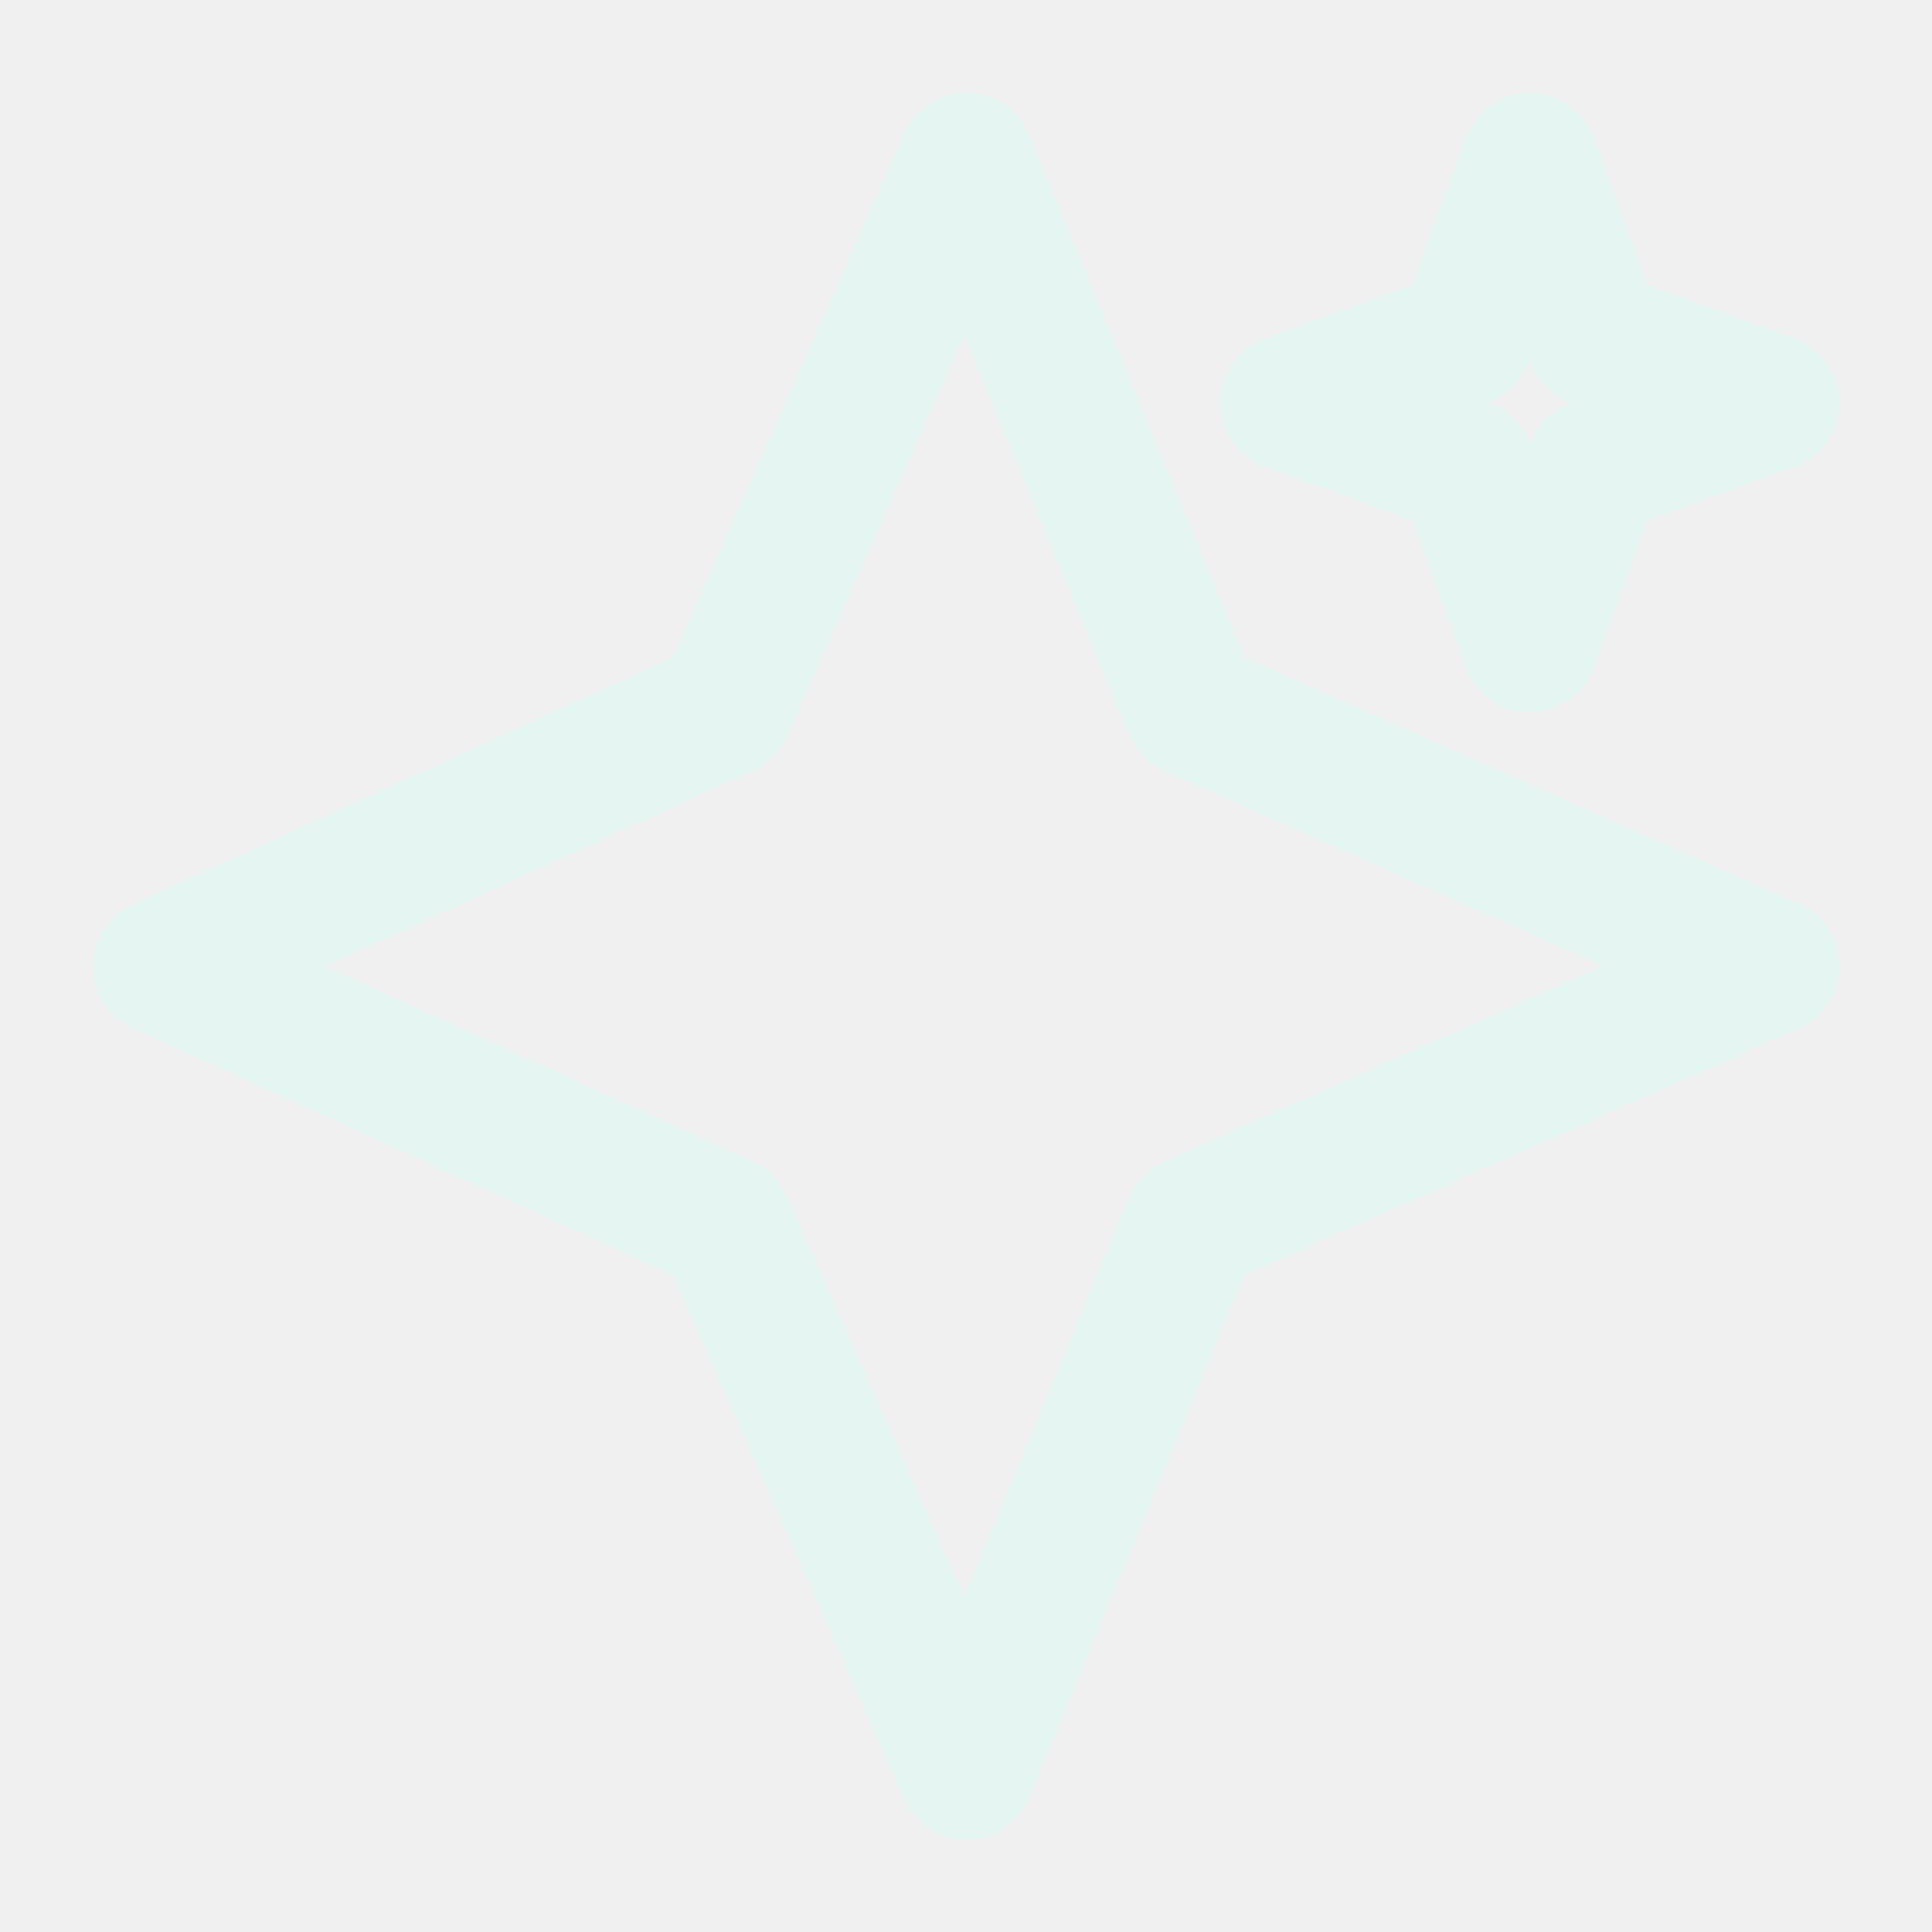
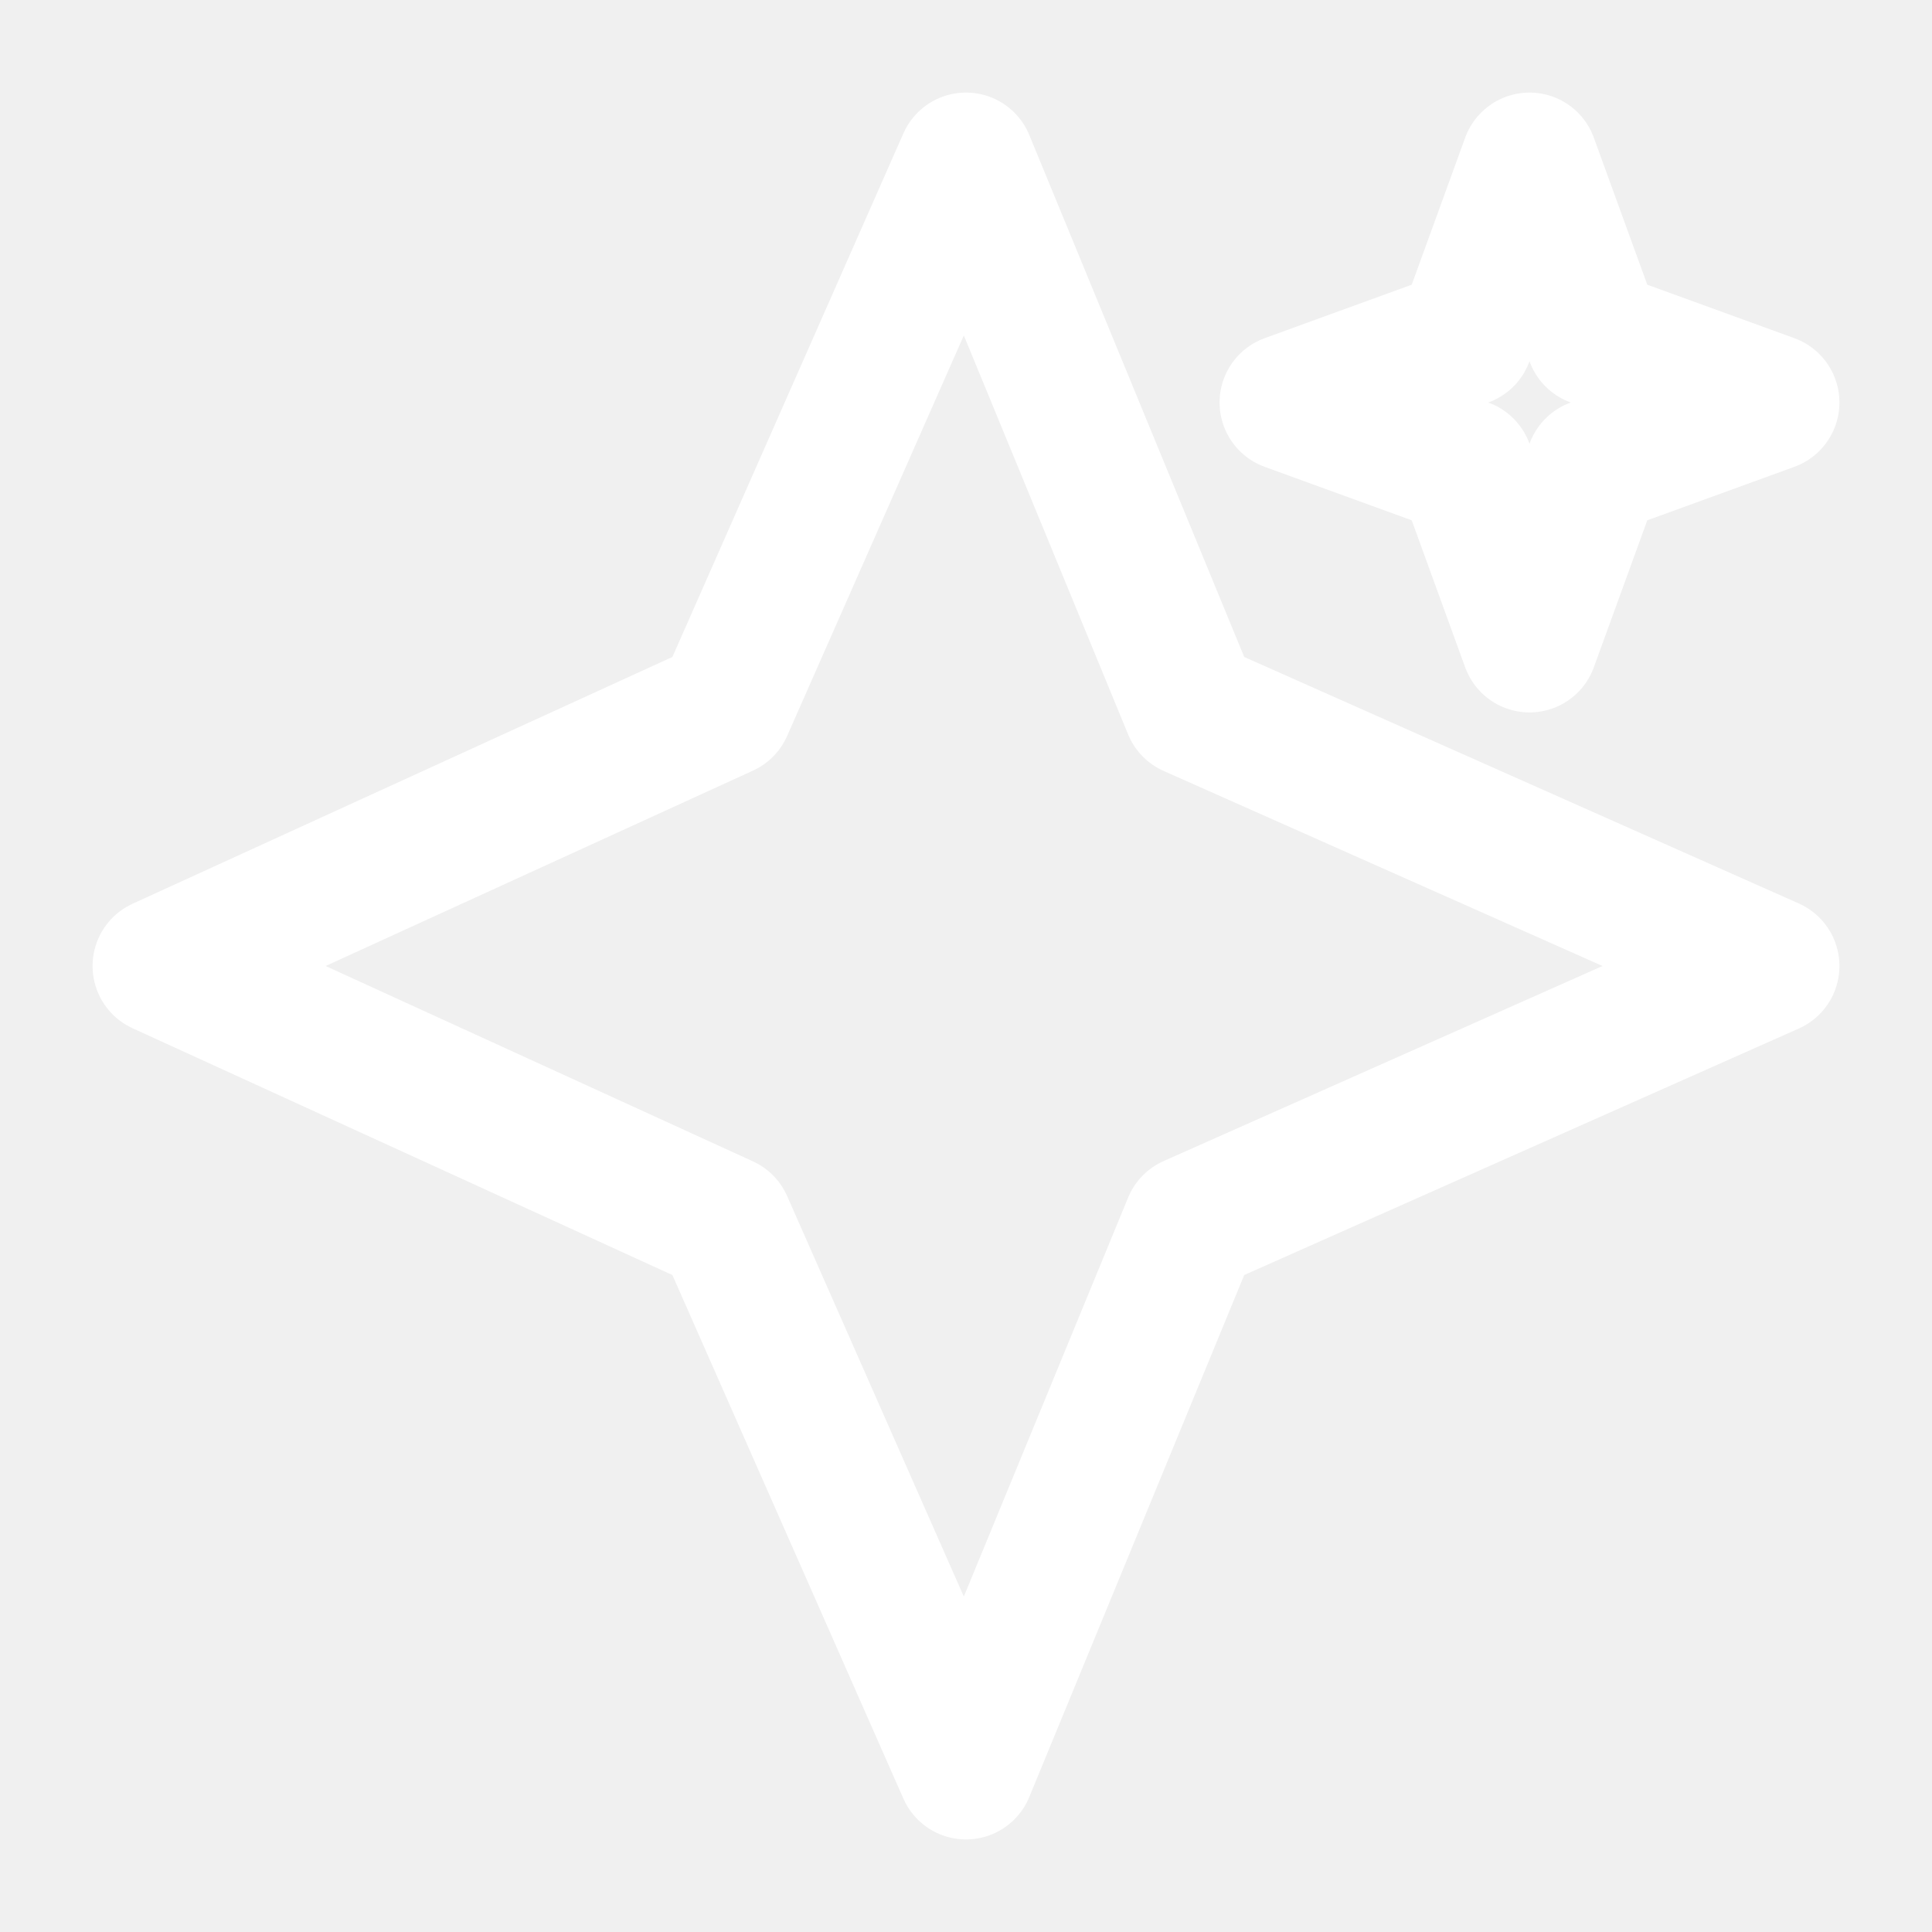
- <svg xmlns="http://www.w3.org/2000/svg" width="24" height="24" viewBox="0 0 24 24" fill="none" stroke="#e5f5f1" stroke-width="1.7" stroke-linecap="round" stroke-linejoin="round">
+ <svg xmlns="http://www.w3.org/2000/svg" width="24" height="24" viewBox="0 0 24 24" fill="none" stroke="#ffffff" stroke-width="1.7" stroke-linecap="round" stroke-linejoin="round">
  <path d="m12 2 2.8 6.8L22 12l-7.2 3.2L12 22l-3-6.8L2 12l7-3.2Z" />
  <path d="m19 2 .8 2.2L22 5l-2.2.8L19 8l-.8-2.2L16 5l2.2-.8Z" />
</svg>
